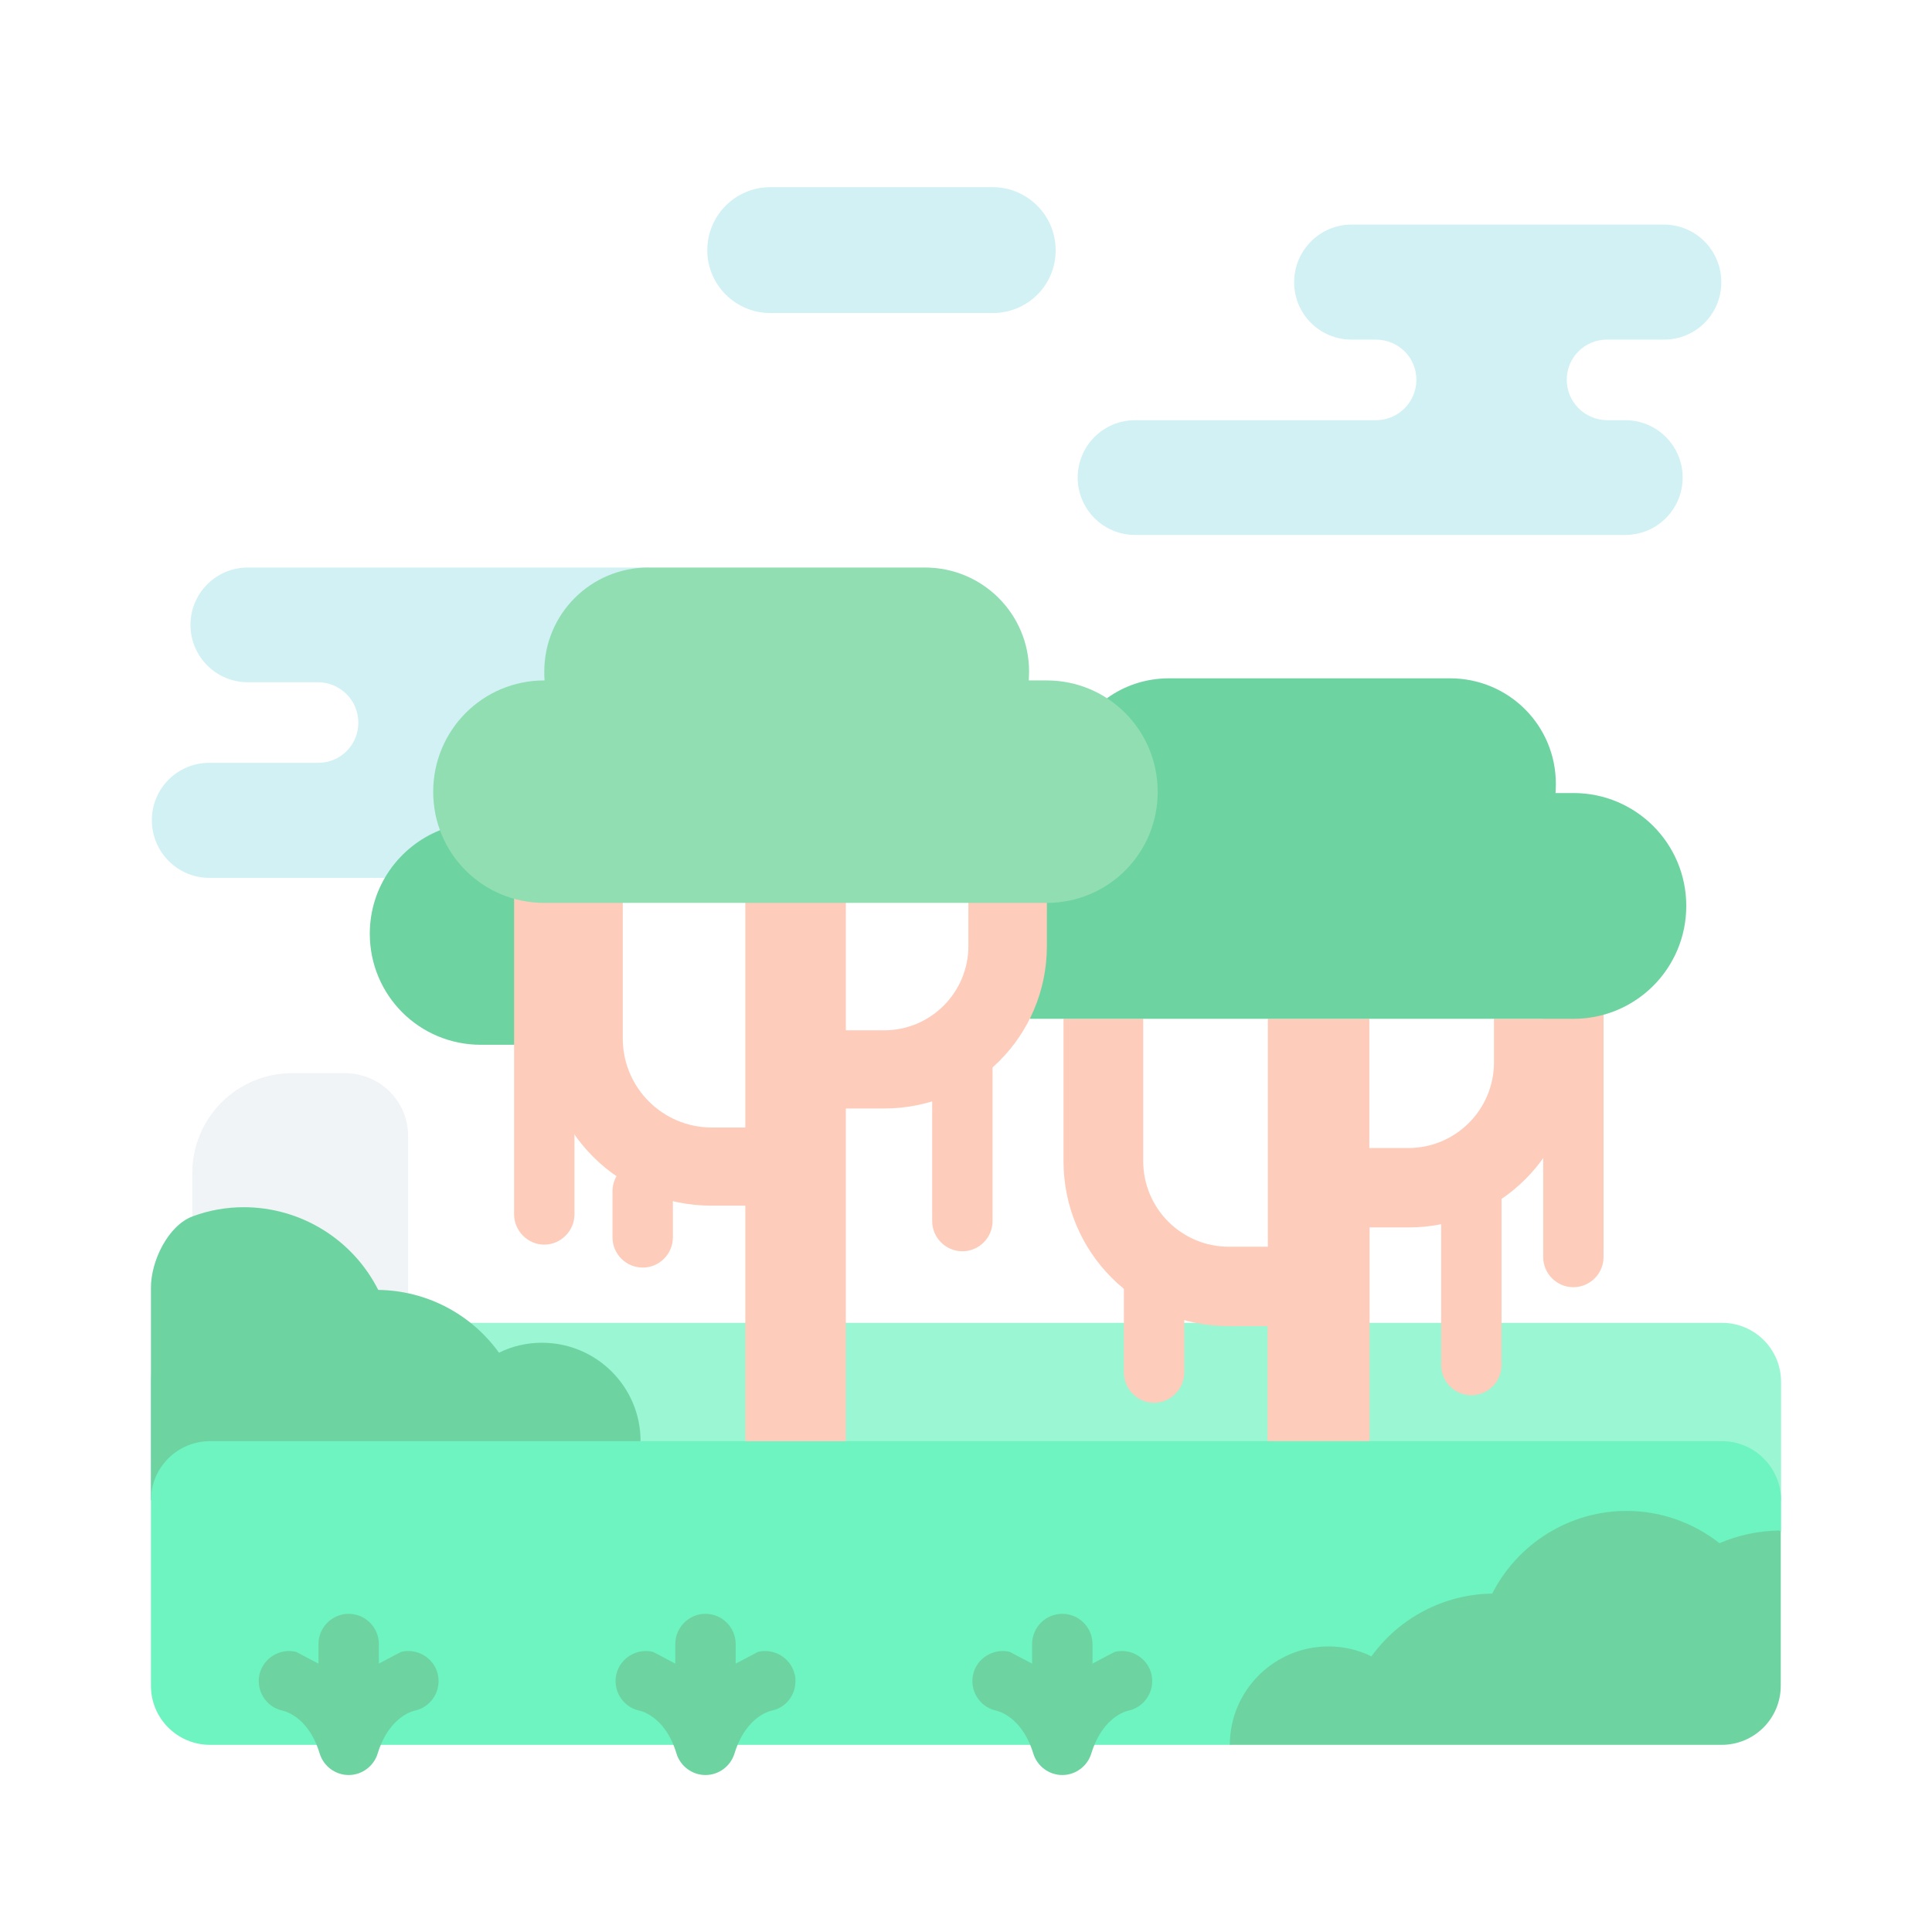
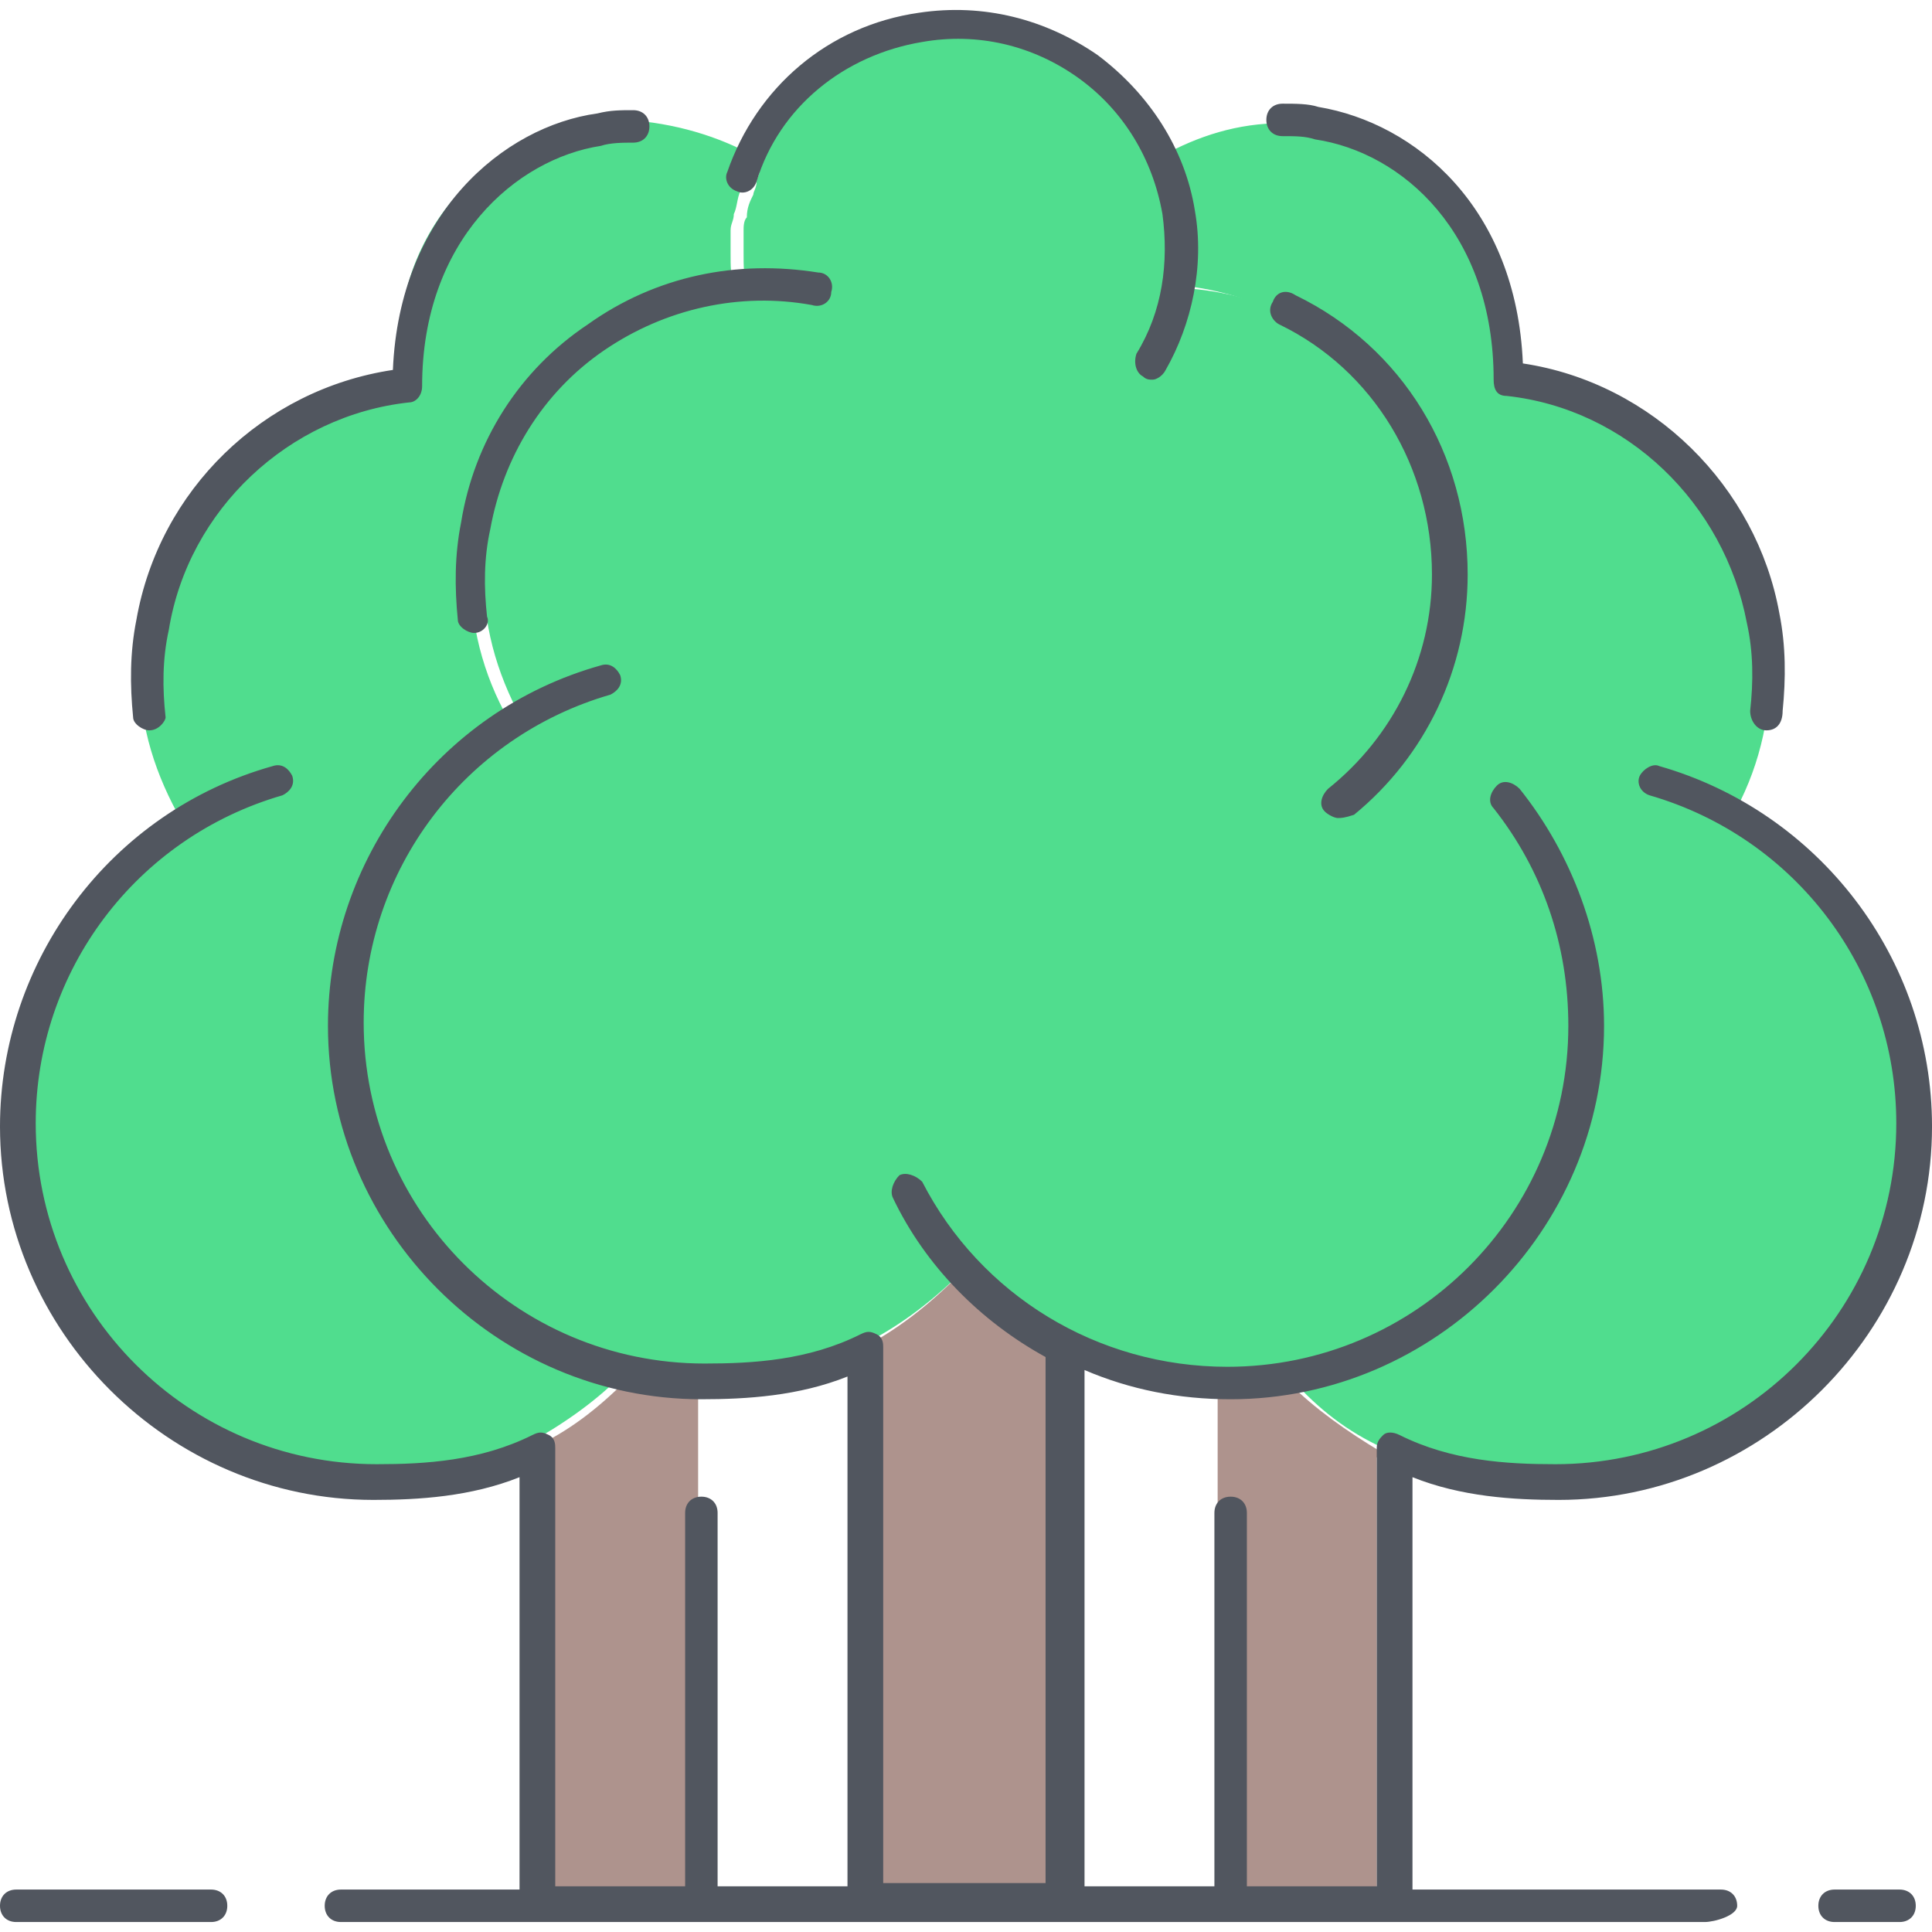
- <svg xmlns="http://www.w3.org/2000/svg" viewBox="0 0 64 64" fill="#000000">
+ <svg xmlns="http://www.w3.org/2000/svg" height="200px" width="200px" version="1.1" id="Layer_1" viewBox="0 0 507.733 507.733" xml:space="preserve" fill="#000000">
  <g id="SVGRepo_bgCarrier" stroke-width="0" />
  <g id="SVGRepo_tracerCarrier" stroke-linecap="round" stroke-linejoin="round" />
  <g id="SVGRepo_iconCarrier">
-     <g id="a" />
-     <g id="b" />
-     <g id="c" />
-     <g id="d" />
-     <g id="e" />
-     <g id="f" />
-     <g id="g" />
-     <g id="h" />
-     <g id="i" />
-     <g id="j" />
-     <g id="k" />
-     <g id="l" />
-     <g id="m" />
-     <g id="n" />
-     <g id="o" />
-     <g id="p" />
-     <g id="q" />
-     <g id="r" />
-     <g id="s" />
-     <g id="t" />
-     <g id="u" />
-     <g id="v" />
-     <g id="w" />
-     <g id="x" />
-     <g id="y" />
-     <g id="a`" />
-     <g id="aa" />
-     <g id="ab" />
-     <g id="ac" />
-     <g id="ad" />
-     <g id="ae" />
-     <g id="af" />
-     <g id="ag" />
-     <g id="ah" />
-     <g id="ai" />
-     <g id="aj" />
-     <g id="ak" />
-     <g id="al" />
-     <g id="am" />
-     <g id="an" />
-     <g id="ao" />
-     <g id="ap" />
-     <g id="aq">
-       <path d="M52.12,31.47c-.55,0-1,.45-1,1v9.17c0,.55,.45,1,1,1s1-.45,1-1v-9.17c0-.55-.45-1-1-1Z" fill="#feccba" fill-rule="evenodd" />
-       <path d="M55.12,7.44c1.05,0,1.9,.85,1.9,1.91s-.85,1.9-1.9,1.9h-1.89c-.74,0-1.33,.6-1.33,1.33s.59,1.33,1.33,1.34h.61c1.05,0,1.9,.85,1.9,1.9s-.85,1.9-1.9,1.9h-16.24c-1.05,0-1.9-.85-1.9-1.9s.85-1.9,1.9-1.9h7.98c.74,0,1.34-.6,1.34-1.34s-.6-1.33-1.34-1.33h-.81c-1.05,0-1.9-.85-1.9-1.9s.85-1.91,1.9-1.91h10.35Z" fill="#d1f1f4" fill-rule="evenodd" />
-       <path d="M25.52,6.2h7.36c1.15,0,2.09,.93,2.09,2.09s-.93,2.08-2.09,2.08h-7.36c-1.15,0-2.09-.93-2.09-2.08s.93-2.09,2.09-2.09Z" fill="#d1f1f4" fill-rule="evenodd" />
-       <path d="M8.21,18.8c-1.05,0-1.9,.85-1.9,1.9s.85,1.9,1.9,1.9h2.33c.74,.01,1.33,.6,1.33,1.34s-.59,1.33-1.33,1.33h-3.61c-1.05,0-1.9,.85-1.9,1.9s.85,1.91,1.9,1.91h11.37l3.18-10.28H8.21Z" fill="#d1f1f4" fill-rule="evenodd" />
-       <path d="M17.78,27.45l-3.2,.05c-1.36,.54-2.33,1.87-2.33,3.43,0,2.04,1.64,3.68,3.68,3.68h3.5l.65-6.31-2.31-.85Z" fill="#6dd4a1" fill-rule="evenodd" />
-       <path d="M9.68,35.55c-1.83,0-3.31,1.48-3.31,3.31v1.43l4.06,3.8,3.09-1.25v-5.2c0-1.16-.93-2.09-2.1-2.09h-1.75Z" fill="#f0f4f6" fill-rule="evenodd" />
-       <path d="M6.96,43.82c-1.09,0-1.96,.87-1.96,1.96v3.92H59v-3.92c0-1.09-.88-1.96-1.96-1.96H6.96Z" fill="#9af6d3" fill-rule="evenodd" />
-       <path d="M45.36,33.75v4.28h1.29c1.57,0,2.84-1.27,2.84-2.84v-1.44h2.64v1.44c0,3.03-2.44,5.47-5.47,5.47h-1.29v7.08h-3.38v-3.81h-1.29c-3.03,0-5.47-2.44-5.47-5.47v-4.71h2.64v4.71c0,1.57,1.27,2.84,2.84,2.84h1.29v-7.55h3.38Z" fill="#feccba" fill-rule="evenodd" />
-       <path d="M34.11,33.75h18.01c2.07,0,3.74-1.67,3.74-3.74s-1.67-3.74-3.74-3.74h-.59c0-.1,.01-.2,.01-.3,0-1.94-1.56-3.5-3.51-3.5h-9.3c-.77,0-1.48,.24-2.06,.66l-.16,.96-1.63,1.03-1.17,3.86,.41,4.77Z" fill="#6dd4a1" fill-rule="evenodd" />
-       <path d="M8.08,39.99c-.58,0-1.15,.1-1.69,.3-.82,.3-1.39,1.48-1.39,2.36v7.05l16.22-1.96c0-1.8-1.46-3.26-3.27-3.26-.49,0-.98,.11-1.42,.33-.93-1.29-2.41-2.06-4-2.08-.85-1.68-2.57-2.74-4.46-2.74Z" fill="#6dd4a1" fill-rule="evenodd" />
-       <path d="M59,50.73v-1.03c0-1.08-.88-1.96-1.96-1.96H6.96c-1.09,0-1.96,.88-1.96,1.96v6.14c0,1.09,.88,1.96,1.96,1.96H40.75l18.25-7.07Z" fill="#6df4c0" fill-rule="evenodd" />
-       <path d="M24.69,27.91v9.44h-1.11c-1.63,0-2.95-1.32-2.95-2.95v-6.49h-2.6v6.49c0,3.07,2.47,5.54,5.55,5.54h1.11v7.8h3.33v-11.02h1.27c2.99,0,5.39-2.4,5.39-5.39v-3.42h-2.6v3.42c0,1.55-1.25,2.8-2.79,2.8h-1.27v-6.22h-3.33Z" fill="#feccba" fill-rule="evenodd" />
-       <path d="M53.89,50.05c-1.88,0-3.6,1.06-4.46,2.74-1.58,.02-3.07,.79-4,2.08-.44-.22-.93-.33-1.42-.33-1.8,0-3.27,1.46-3.27,3.26h16.29c1.09,0,1.96-.88,1.96-1.96v-5.11s-.05-.03-.05-.03c-.68,.01-1.35,.15-1.98,.42-.88-.69-1.96-1.07-3.08-1.07h0Z" fill="#6dd4a1" fill-rule="evenodd" />
-       <path d="M21.29,38.46c-.55,0-1,.45-1,1v1.53c0,.55,.45,1,1,1s1-.45,1-1v-1.53c0-.55-.45-1-1-1Z" fill="#feccba" fill-rule="evenodd" />
-       <path d="M31.88,33.47c-.55,0-1,.45-1,1v5.98c0,.55,.45,1,1,1s1-.45,1-1v-5.98c0-.55-.45-1-1-1Z" fill="#feccba" fill-rule="evenodd" />
-       <path d="M38.23,40.73c-.55,0-1,.45-1,1v3.74c0,.54,.45,1,1,1s1-.46,1-1v-3.74c0-.55-.45-1-1-1Z" fill="#feccba" fill-rule="evenodd" />
-       <path d="M23.37,53.46c-.55,0-1,.45-1,1v.65c-.33-.18-.74-.39-.74-.39-.53-.13-1.08,.2-1.21,.73-.13,.54,.2,1.08,.73,1.21,0,0,.87,.13,1.26,1.43,.13,.42,.52,.71,.96,.71s.83-.29,.96-.71c.4-1.3,1.26-1.43,1.26-1.43,.45-.1,.76-.51,.76-.97,0-.08,0-.16-.03-.24-.13-.53-.68-.86-1.21-.73,0,0-.41,.22-.74,.39v-.65c0-.55-.45-1-1-1Z" fill="#6dd4a1" fill-rule="evenodd" />
-       <path d="M35.19,53.46c-.55,0-1,.45-1,1v.65c-.33-.17-.74-.39-.74-.39-.53-.13-1.08,.2-1.21,.73-.13,.54,.2,1.08,.73,1.21,0,0,.86,.13,1.26,1.43,.13,.42,.52,.71,.96,.71s.83-.29,.96-.71c.4-1.3,1.26-1.43,1.26-1.43,.53-.13,.86-.67,.73-1.21-.13-.53-.68-.86-1.21-.73,0,0-.41,.21-.74,.39v-.65c0-.55-.45-1-1-1Z" fill="#6dd4a1" fill-rule="evenodd" />
-       <path d="M11.55,53.46c-.55,0-1,.45-1,1v.65c-.33-.17-.74-.39-.74-.39-.53-.13-1.08,.2-1.21,.73-.13,.54,.2,1.08,.73,1.21,0,0,.87,.13,1.26,1.43,.13,.42,.52,.71,.96,.71s.83-.29,.96-.71c.4-1.3,1.26-1.43,1.26-1.43,.53-.13,.86-.67,.73-1.21-.13-.53-.68-.86-1.21-.73,0,0-.41,.21-.74,.39v-.65c0-.55-.45-1-1-1Z" fill="#6dd4a1" fill-rule="evenodd" />
-       <path d="M18.03,28.18c-.55,0-1,.45-1,1v11.05c0,.54,.45,1,1,1s1-.46,1-1v-11.05c0-.55-.45-1-1-1Z" fill="#feccba" fill-rule="evenodd" />
-       <path d="M48.74,37.87c-.55,0-1,.45-1,1v6.35c0,.55,.45,1,1,1s1-.45,1-1v-6.35c0-.55-.45-1-1-1Z" fill="#feccba" fill-rule="evenodd" />
-       <path d="M21.48,18.8c-1.91,0-3.45,1.54-3.45,3.45,0,.1,0,.2,.01,.29h-.01c-2.04,0-3.68,1.65-3.68,3.69s1.64,3.68,3.68,3.68h16.64c2.04,0,3.68-1.64,3.68-3.68s-1.64-3.69-3.68-3.69h-.59c0-.09,.01-.19,.01-.29,0-1.91-1.54-3.45-3.45-3.45h-9.16Z" fill="#91deb3" fill-rule="evenodd" />
+     <g transform="translate(1 1)">
+       <g>
+         <path style="fill:#50DD8E;" d="M367.64,190.086c27.307,16.213,45.227,46.08,45.227,80.213c0,1.707,0,4.267,0,5.973 c0,0.853,0,2.56,0,3.413c0,2.56-0.853,5.12-0.853,7.68c0,0.853,0,1.707-0.853,3.413c-0.853,2.56-1.707,5.12-1.707,7.68 c-0.853,2.56-1.707,4.267-2.56,6.827c-2.56,5.973-5.973,11.947-9.387,17.067c-0.853,1.707-1.707,2.56-2.56,3.413 c-0.853,0.853-1.707,2.56-2.56,3.413l0,0c-1.707,1.707-3.413,3.413-5.12,5.12c-1.707,1.707-3.413,3.413-5.973,5.12 c-1.707,1.707-4.267,3.413-5.973,5.12c-4.267,3.413-8.533,5.973-13.653,8.533c-2.56,0.853-4.267,2.56-6.827,3.413 c-0.853,0-1.707,0.853-2.56,0.853c-1.707,0.853-3.413,0.853-5.12,1.707l0,0c-2.56,0.853-5.12,1.707-7.68,1.707 c-5.973,0.853-12.8,1.707-18.773,1.707c-15.36,0-29.867-3.413-42.667-10.24c-9.387-5.12-18.773-11.093-25.6-19.627 c-7.68,7.68-16.213,14.507-26.453,19.627c-12.8,6.827-27.307,10.24-41.813,10.24c-6.827,0-12.8-0.853-18.773-1.707 c-2.56-0.853-5.12-0.853-7.68-1.707l0,0c-1.707-0.853-3.413-0.853-5.12-1.707c-0.853,0-1.707-0.853-2.56-0.853 c-2.56-0.853-4.267-1.707-6.827-3.413c-4.267-2.56-9.387-5.12-13.653-8.533c-2.56-1.707-4.267-3.413-5.973-5.12 c-1.707-1.707-4.267-3.413-5.973-5.12c-1.707-1.707-3.413-3.413-5.12-5.12l0,0c-0.853-0.853-1.707-2.56-2.56-3.413 c-0.853-0.853-1.707-2.56-2.56-3.413c-3.413-5.12-6.827-11.093-9.387-17.067c-0.853-2.56-1.707-4.267-2.56-6.827 c-0.853-2.56-1.707-5.12-1.707-7.68c0-0.853-0.853-1.707-0.853-3.413c-0.853-2.56-0.853-5.12-0.853-7.68c0-0.853,0-2.56,0-3.413 c0-1.707,0-4.267,0-5.973c0-34.133,17.92-63.147,45.227-80.213c-6.827-11.947-11.093-24.747-11.093-39.253 c0-40.107,29.867-72.533,69.12-75.947c-0.853-3.413-0.853-5.973-0.853-9.387c0-1.707,0-4.267,0-5.973c0-0.853,0-2.56,0.853-3.413 c0-2.56,0.853-4.267,1.707-5.973c0-0.853,0.853-1.707,0.853-3.413c0-0.853,0.853-1.707,0.853-3.413 c0-0.853,0.853-1.707,0.853-2.56c9.387-20.48,29.867-34.133,53.76-34.133s44.373,13.653,53.76,34.133 c0.853,0.853,0.853,1.707,1.707,2.56c0,0.853,0.853,1.707,0.853,3.413c0,0.853,0.853,1.707,0.853,3.413 c0.853,1.707,0.853,4.267,1.707,5.973c0,0.853,0,2.56,0.853,3.413c0,1.707,0,4.267,0,5.973c0,3.413,0,5.973-0.853,9.387 c39.253,3.413,69.12,36.693,69.12,75.947C378.733,165.34,374.467,178.993,367.64,190.086" />
+         <path style="fill:#50DD8E;" d="M196.973,39.899c-0.853,0.853-0.853,1.707-1.707,2.56c0,0.853-0.853,1.707-0.853,3.413 c-0.853,0.853-0.853,1.707-0.853,3.413c-0.853,1.707-0.853,4.267-1.707,5.973c0,1.707-0.853,2.56-0.853,4.267 c0,1.707,0,4.267,0,5.973c0,3.413,0,5.973,0.853,8.533c-39.253,4.267-69.12,36.693-69.12,76.8c0,14.507,4.267,28.16,11.093,39.253 C106.52,206.299,88.6,236.166,88.6,270.299c0,1.707,0,4.267,0,5.973c0,0.853,0,2.56,0,3.413c0,2.56,0.853,5.12,0.853,7.68 c0,0.853,0.853,1.707,0.853,3.413c0.853,2.56,0.853,5.12,1.707,7.68c0.853,2.56,1.707,4.267,2.56,6.827 c2.56,5.973,5.12,11.947,9.387,17.067c0.853,0.853,1.707,2.56,2.56,3.413c0.853,0.853,1.707,2.56,2.56,3.413l0,0 c1.707,1.707,3.413,3.413,5.12,5.12c1.707,1.707,3.413,3.413,5.973,5.12c1.707,1.707,4.267,3.413,5.973,5.12 c4.267,3.413,8.533,5.973,13.653,8.533c2.56,0.853,4.267,2.56,6.827,3.413c0.853,0,1.707,0.853,2.56,0.853 c1.707,0.853,3.413,0.853,5.12,1.707l0,0c2.56,0.853,5.12,1.707,7.68,1.707c-6.827,6.827-15.36,12.8-24.747,17.92 c-12.8,6.827-26.453,10.24-41.813,10.24c-52.053,0-93.867-41.813-93.867-93.867c0-34.133,17.92-64,45.227-80.213 c-6.827-11.947-11.093-24.747-11.093-39.253c0-40.107,29.867-72.533,69.12-76.8c-0.853-2.56-0.853-5.973-0.853-8.533 c0-33.28,26.453-59.733,59.733-59.733C176.493,31.366,187.587,34.779,196.973,39.899" />
+       </g>
+       <path style="fill:#AE938D;" d="M138.947,379.526c9.387-4.267,17.067-10.24,24.747-17.92c5.973,0.853,12.8,1.707,18.773,1.707 v136.533H139.8V380.379L138.947,379.526z M319,500.699V364.166c6.827,0,12.8-0.853,18.773-1.707 c6.827,6.827,15.36,12.8,23.893,17.92l-0.853,1.707v119.467H319V500.699z M276.333,353.926L276.333,353.926v146.773h-51.2V355.633 l-0.853-1.707c10.24-5.12,18.773-11.947,26.453-19.627C258.413,342.833,266.947,348.806,276.333,353.926z" />
+       <path style="fill:#50DD8E;" d="M378.733,150.833c0-40.107-29.867-72.533-69.12-76.8c0-2.56,0.853-5.973,0.853-8.533 c0-1.707,0-4.267,0-5.973c0-0.853,0-2.56-0.853-4.267c0-2.56-0.853-4.267-1.707-5.973c0-0.853-0.853-1.707-0.853-3.413 c0-0.853-0.853-1.707-0.853-3.413c0-0.853-0.853-1.707-1.707-2.56c9.387-5.12,19.627-8.533,31.573-8.533 c33.28,0,59.733,26.453,59.733,59.733c0,3.413,0,5.973-0.853,8.533c38.4,4.267,69.12,36.693,69.12,76.8 c0,14.507-4.267,28.16-11.093,39.253c27.307,16.213,45.227,46.08,45.227,80.213c0,52.053-41.813,93.867-93.867,93.867 c-15.36,0-29.013-3.413-41.813-10.24c-9.387-4.267-17.067-10.24-23.893-17.92c2.56-0.853,5.12-0.853,7.68-1.707l0,0 c1.707-0.853,3.413-0.853,5.12-1.707c0.853,0,1.707-0.853,2.56-0.853c2.56-0.853,5.12-1.707,6.827-3.413 c5.12-2.56,9.387-5.12,13.653-8.533c2.56-1.707,4.267-3.413,5.973-5.12c1.707-1.707,4.267-3.413,5.973-5.12 c1.707-1.707,3.413-3.413,5.12-5.12l0,0c0.853-0.853,1.707-2.56,2.56-3.413s1.707-2.56,2.56-3.413 c3.413-5.12,6.827-11.093,9.387-17.067c0.853-2.56,1.707-4.267,2.56-6.827s1.707-5.12,1.707-7.68c0-0.853,0.853-1.707,0.853-3.413 c0.853-2.56,0.853-5.12,0.853-7.68c0-0.853,0-2.56,0-3.413c0-1.707,0-4.267,0-5.973c0-34.133-17.92-64-45.227-80.213 C374.467,178.993,378.733,165.34,378.733,150.833" />
    </g>
-     <g id="ar" />
-     <g id="as" />
-     <g id="at" />
-     <g id="au" />
-     <g id="av" />
-     <g id="aw" />
-     <g id="ax" />
+     <path style="fill:#51565F;" d="M499.2,505.113h-17.067c-2.56,0-4.267-1.707-4.267-4.267s1.707-4.267,4.267-4.267H499.2 c2.56,0,4.267,1.707,4.267,4.267S501.76,505.113,499.2,505.113z M448,505.113H89.6c-2.56,0-4.267-1.707-4.267-4.267 s1.707-4.267,4.267-4.267h46.933V388.206c-12.8,5.12-26.453,5.973-38.4,5.973C44.373,394.179,0,349.806,0,296.046 c0-43.52,29.013-82.773,71.68-94.72c2.56-0.853,4.267,0.853,5.12,2.56c0.853,2.56-0.853,4.267-2.56,5.12 c-38.4,11.093-64.853,46.08-64.853,86.187c0,49.493,40.107,89.6,89.6,89.6c12.8,0,27.307-0.853,40.96-7.68 c1.707-0.853,2.56-0.853,4.267,0s1.707,2.56,1.707,3.413v115.2h34.133v-98.133c0-2.56,1.707-4.267,4.267-4.267 c2.56,0,4.267,1.707,4.267,4.267v98.133h34.133V361.753c-12.8,5.12-26.453,5.973-38.4,5.973c-53.76,0-98.133-44.373-98.133-98.133 c0-43.52,29.013-82.773,71.68-94.72c2.56-0.853,4.267,0.853,5.12,2.56c0.853,2.56-0.853,4.267-2.56,5.12 c-38.4,11.093-64.853,46.08-64.853,86.187c0,49.493,40.107,89.6,89.6,89.6c12.8,0,27.307-0.853,40.96-7.68 c1.707-0.853,2.56-0.853,4.267,0c1.707,0.853,1.707,2.56,1.707,3.413v140.8h42.667v-138.24 c-17.067-9.387-31.573-23.893-40.107-41.813c-0.853-1.707,0-4.267,1.707-5.973c1.707-0.853,4.267,0,5.973,1.707 c15.36,29.867,46.08,48.64,80.213,48.64c49.493,0,89.6-40.107,89.6-89.6c0-21.333-6.827-40.96-19.627-57.173 c-1.707-1.707-0.853-4.267,0.853-5.973c1.707-1.707,4.267-0.853,5.973,0.853c13.653,17.067,22.187,39.253,22.187,62.293 c0,53.76-44.373,98.133-98.133,98.133c-13.653,0-26.453-2.56-38.4-7.68v135.68h34.133v-98.133c0-2.56,1.707-4.267,4.267-4.267 s4.267,1.707,4.267,4.267v98.133h34.133v-115.2c0-1.707,0.853-2.56,1.707-3.413c0.853-0.853,2.56-0.853,4.267,0 c13.653,6.827,28.16,7.68,40.96,7.68c49.493,0,89.6-40.107,89.6-89.6c0-40.107-26.453-75.093-64.853-86.187 c-2.56-0.853-3.413-3.413-2.56-5.12c0.853-1.707,3.413-3.413,5.12-2.56c41.813,11.947,71.68,50.347,71.68,94.72 c0,53.76-44.373,98.133-98.133,98.133c-11.947,0-25.6-0.853-38.4-5.973v108.373h81.067c2.56,0,4.267,1.707,4.267,4.267 S450.56,505.113,448,505.113z M55.467,505.113h-51.2c-2.56,0-4.267-1.707-4.267-4.267s1.707-4.267,4.267-4.267h51.2 c2.56,0,4.267,1.707,4.267,4.267S58.027,505.113,55.467,505.113z M351.573,214.979c-0.853,0-2.56-0.853-3.413-1.707 c-1.707-1.707-0.853-4.267,0.853-5.973c17.067-13.653,27.307-34.133,27.307-56.32c0-28.16-15.36-53.76-40.107-65.707 c-1.707-0.853-3.413-3.413-1.707-5.973c0.853-2.56,3.413-3.413,5.973-1.707c28.16,13.653,45.227,41.813,45.227,73.387 c0,24.747-11.093,47.787-29.867,63.147C353.28,214.979,352.427,214.979,351.573,214.979z M464.213,191.94L464.213,191.94 c-2.56,0-4.267-2.56-4.267-5.12c0.853-7.68,0.853-15.36-0.853-23.04c-5.973-31.573-31.573-56.32-63.147-59.733 c-2.56,0-3.413-1.707-3.413-4.267c0-38.4-23.893-59.733-46.933-63.147c-2.56-0.853-5.12-0.853-8.533-0.853 c-2.56,0-4.267-1.707-4.267-4.267s1.707-4.267,4.267-4.267l0,0c3.413,0,6.827,0,9.387,0.853c25.6,4.267,52.053,26.453,53.76,67.413 c34.133,5.12,61.44,32.427,67.413,65.707c1.707,8.533,1.707,17.067,0.853,25.6C468.48,190.233,466.773,191.94,464.213,191.94z M39.253,191.94c-1.707,0-4.267-1.707-4.267-3.413c-0.853-8.533-0.853-17.067,0.853-25.6c5.973-34.133,33.28-60.587,67.413-65.707 c1.707-40.96,29.013-64,53.76-67.413c3.413-0.853,5.973-0.853,9.387-0.853l0,0c2.56,0,4.267,1.707,4.267,4.267 c0,2.56-1.707,4.267-4.267,4.267s-5.973,0-8.533,0.853c-22.187,3.413-46.933,24.747-46.933,63.147c0,2.56-1.707,4.267-3.413,4.267 c-31.573,3.413-58.027,28.16-63.147,59.733c-1.707,7.68-1.707,15.36-0.853,23.04C43.52,189.379,41.813,191.94,39.253,191.94 L39.253,191.94z M124.587,166.34c-1.707,0-4.267-1.707-4.267-3.413c-0.853-8.533-0.853-17.067,0.853-25.6 c3.413-21.333,15.36-40.107,33.28-52.053c17.92-12.8,39.253-17.067,60.587-13.653c2.56,0,4.267,2.56,3.413,5.12 c0,2.56-2.56,4.267-5.12,3.413c-18.773-3.413-38.4,0.853-54.613,11.947s-26.453,28.16-29.867,46.933 c-1.707,7.68-1.707,15.36-0.853,23.04C128.853,163.779,127.147,166.34,124.587,166.34L124.587,166.34z M302.933,99.779 c-0.853,0-1.707,0-2.56-0.853c-1.707-0.853-2.56-3.413-1.707-5.973c6.827-11.093,8.533-23.893,6.827-36.693 c-2.56-14.507-10.24-27.307-22.187-35.84c-11.947-8.533-26.453-11.947-40.96-9.387c-20.48,3.413-37.547,17.067-43.52,36.693 c-0.853,2.56-3.413,3.413-5.12,2.56c-2.56-0.853-3.413-3.413-2.56-5.12c7.68-22.187,26.453-38.4,50.347-41.813 c17.067-2.56,33.28,1.707,46.933,11.093c13.653,10.24,23.04,24.747,25.6,40.96c2.56,14.507-0.853,29.867-7.68,41.813 C305.493,98.926,303.787,99.779,302.933,99.779z" />
  </g>
</svg>
